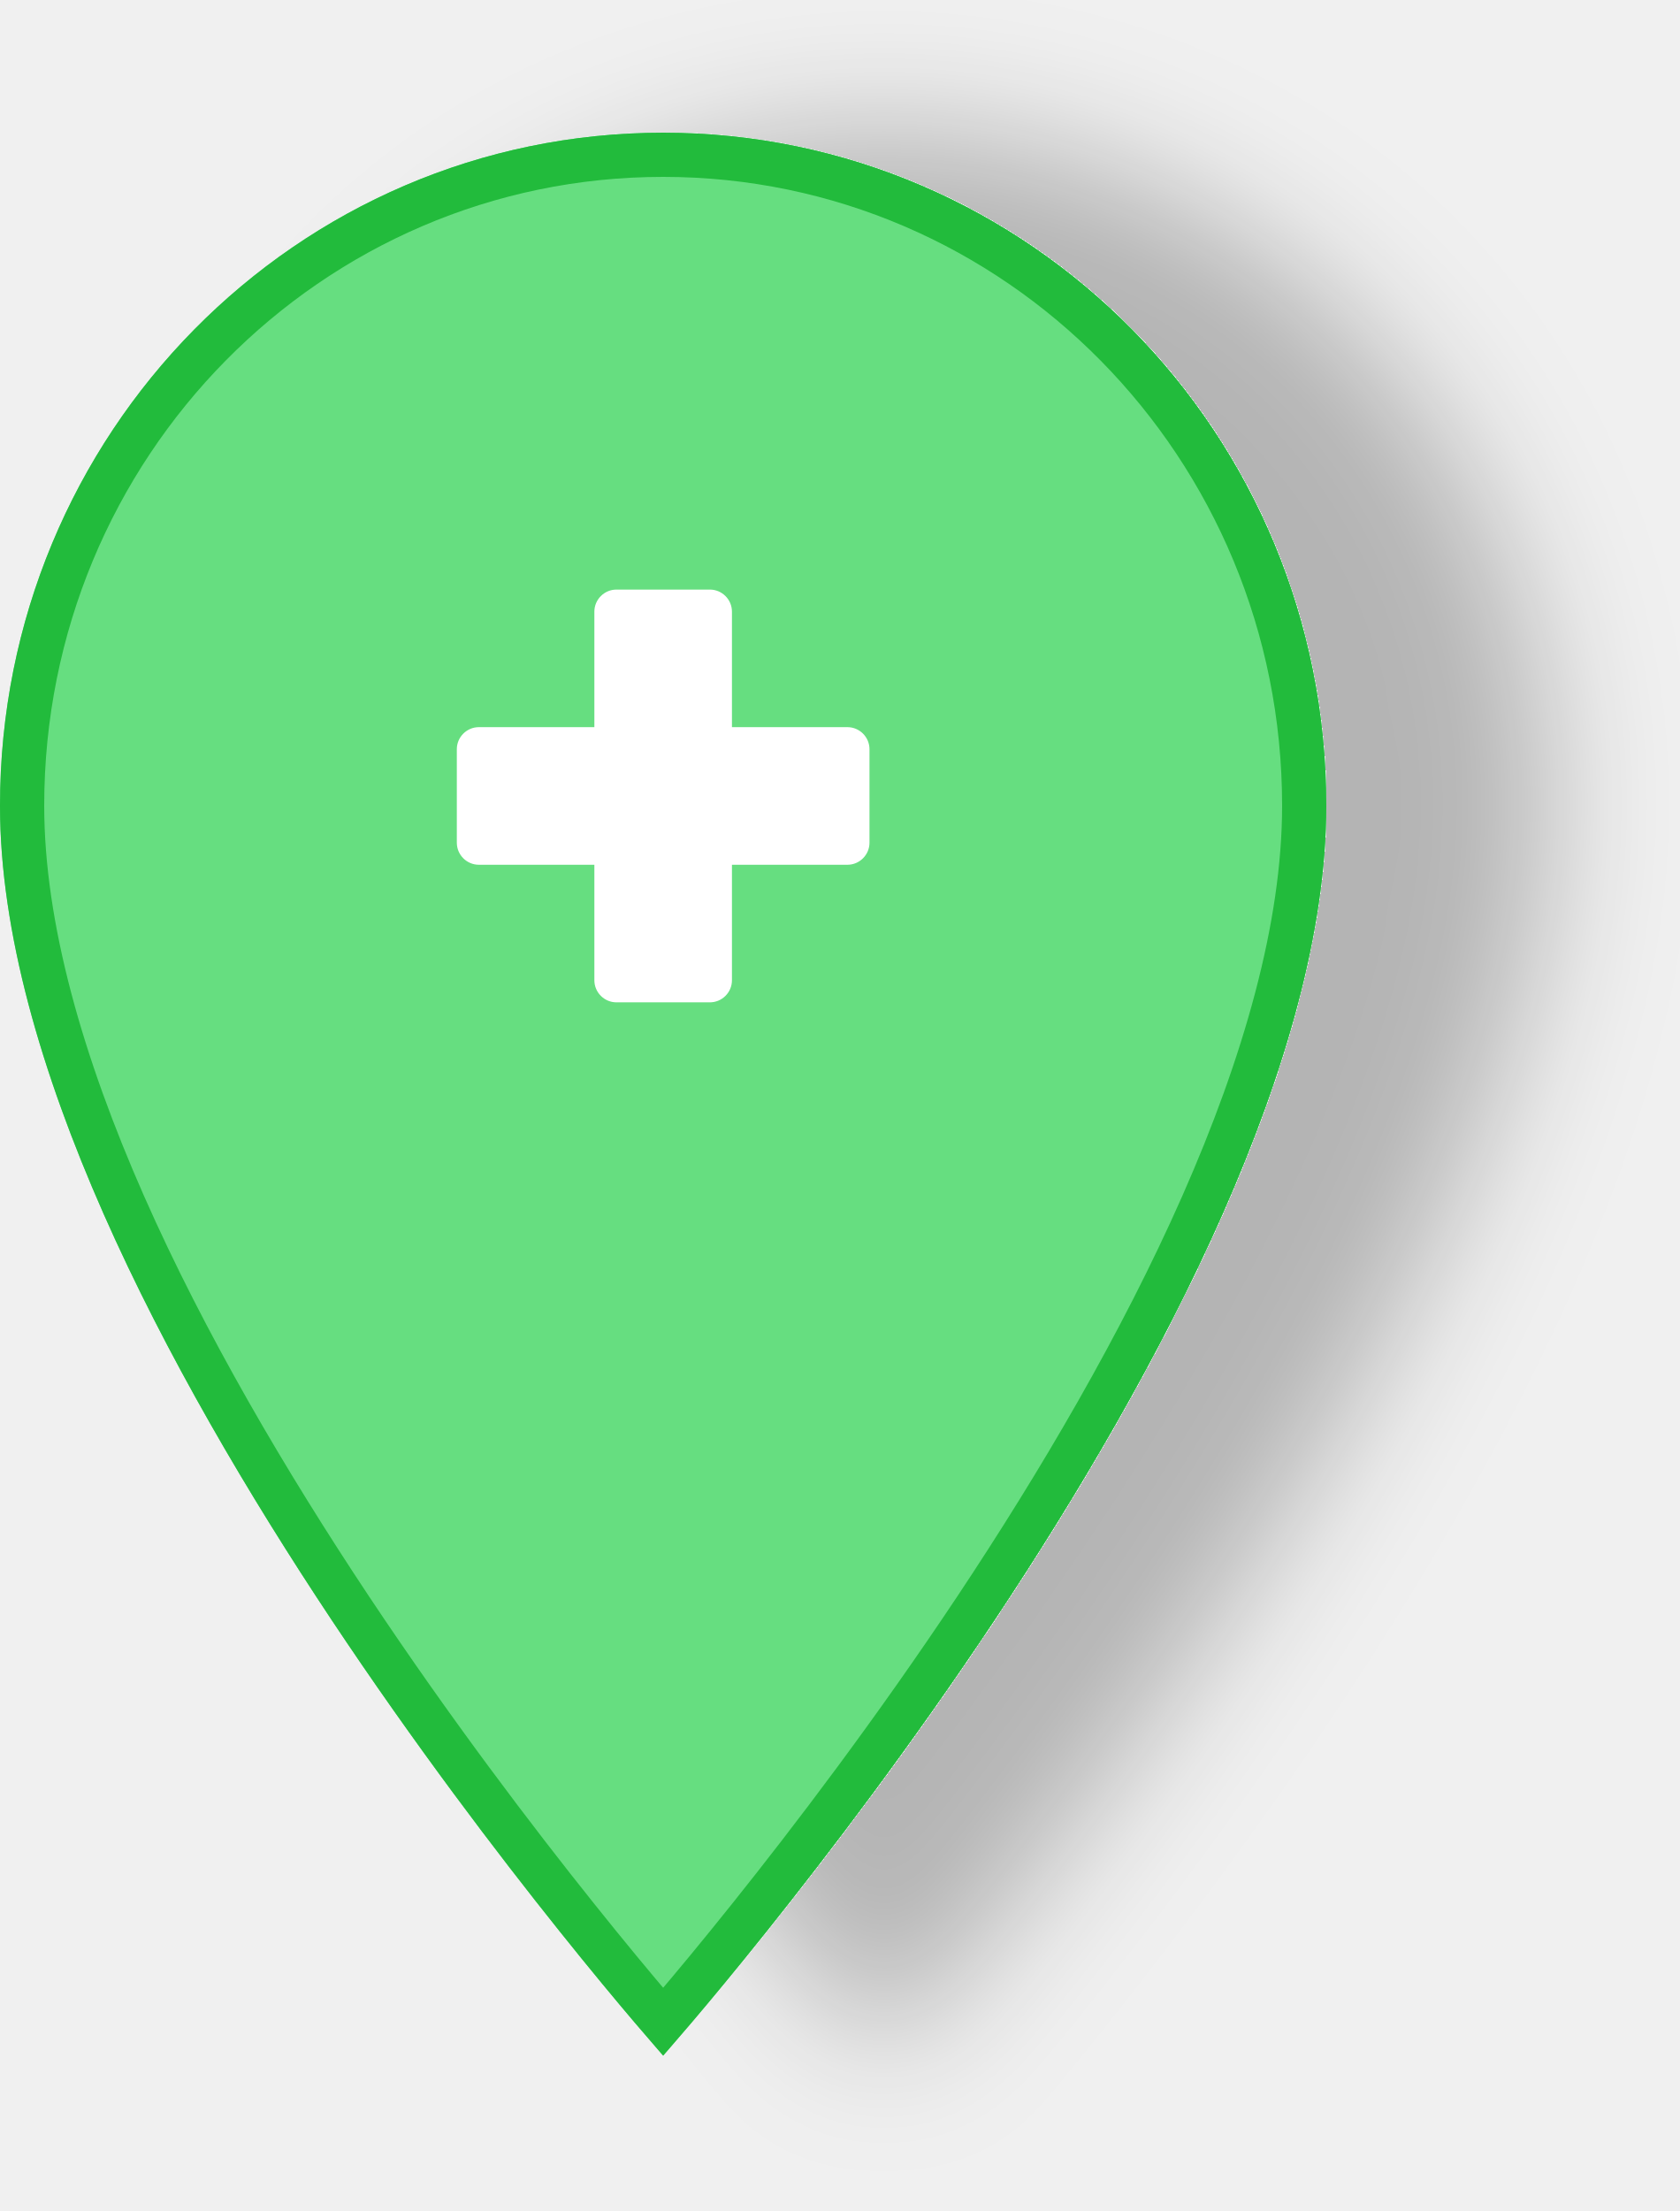
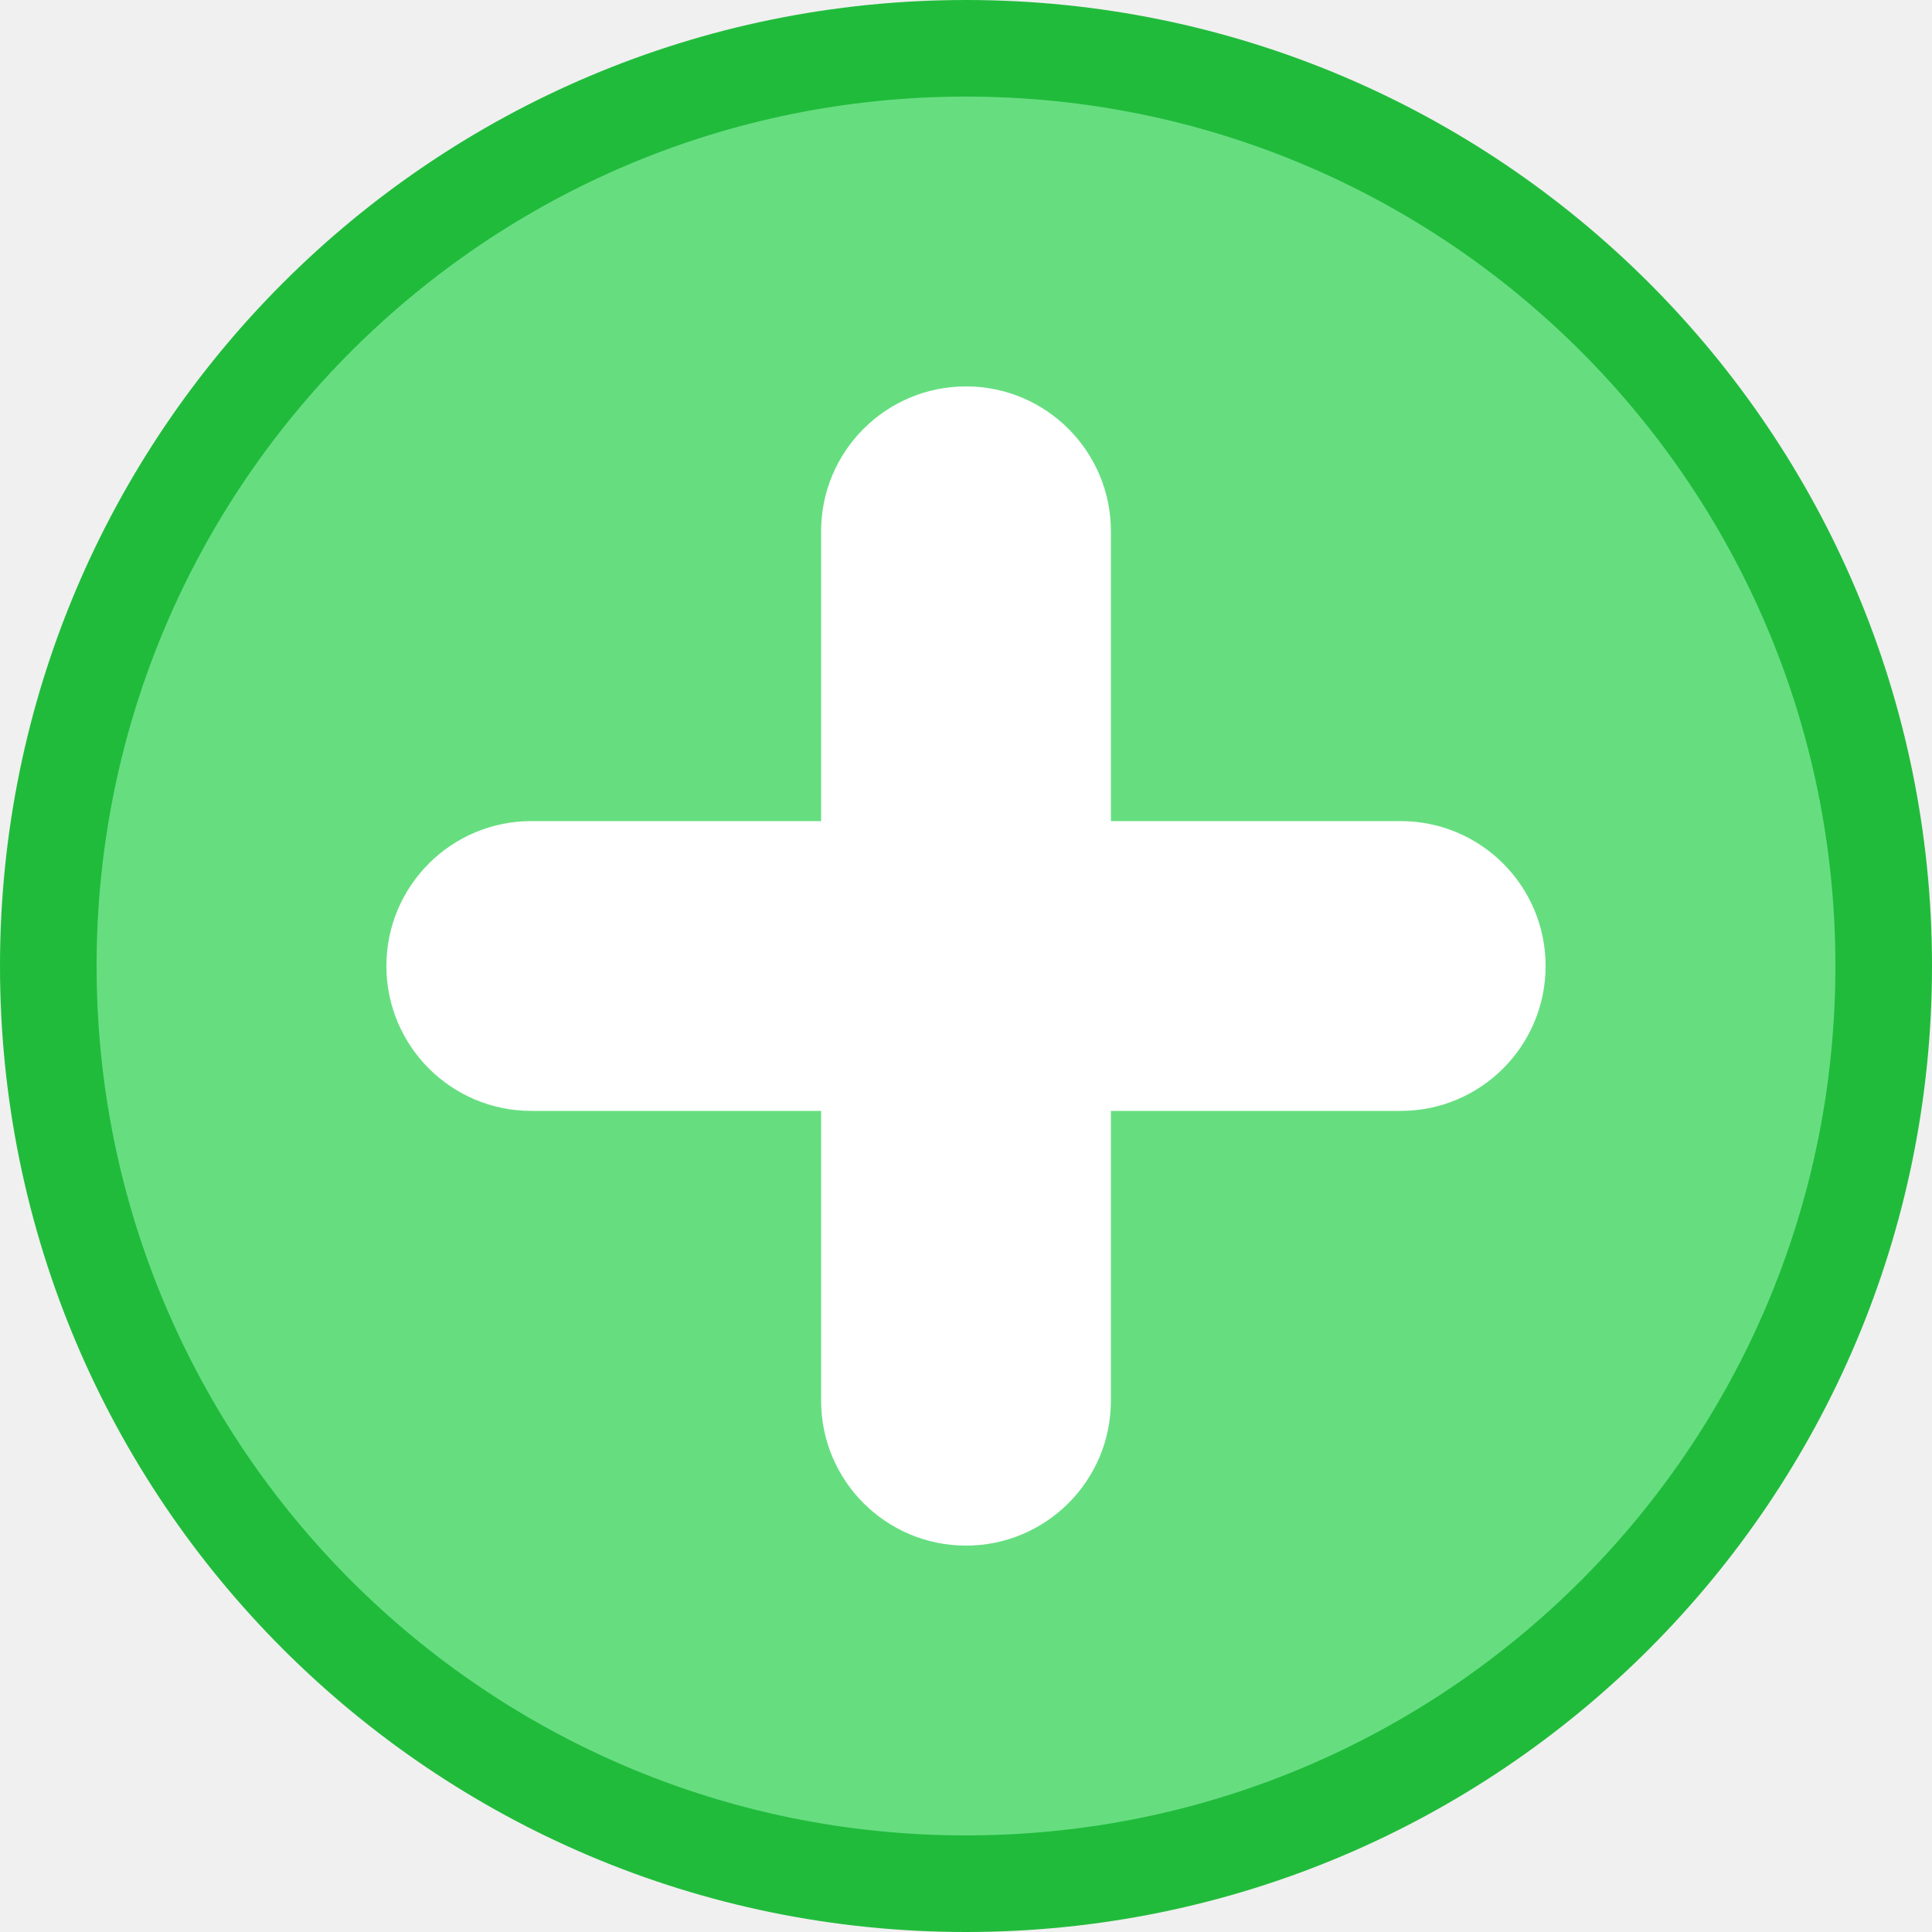
- <svg xmlns="http://www.w3.org/2000/svg" width="38" height="50" viewBox="0 0 38 50" fill="none">
-   <g filter="url(#filter0_d_743_839)">
-     <path d="M15 3C6.707 3 0 9.805 0 18.22C0 29.635 15 46.485 15 46.485C15 46.485 30 29.635 30 18.22C30 9.805 23.293 3 15 3ZM15 23.655C12.043 23.655 9.643 21.22 9.643 18.22C9.643 15.219 12.043 12.784 15 12.784C17.957 12.784 20.357 15.219 20.357 18.22C20.357 21.22 17.957 23.655 15 23.655Z" fill="#66DE80" />
-     <path d="M15 45.723C14.923 45.634 14.835 45.531 14.737 45.415C14.329 44.935 13.746 44.236 13.047 43.361C11.647 41.611 9.781 39.16 7.916 36.356C6.051 33.55 4.192 30.4 2.801 27.25C1.408 24.093 0.5 20.974 0.5 18.22C0.5 10.075 6.99 3.5 15 3.5C23.01 3.5 29.5 10.075 29.5 18.22C29.5 20.974 28.593 24.093 27.199 27.25C25.808 30.4 23.949 33.55 22.084 36.356C20.219 39.16 18.353 41.611 16.953 43.361C16.254 44.236 15.671 44.935 15.263 45.415C15.165 45.531 15.077 45.634 15 45.723ZM9.143 18.22C9.143 21.489 11.76 24.155 15 24.155C18.24 24.155 20.857 21.489 20.857 18.22C20.857 14.95 18.24 12.284 15 12.284C11.76 12.284 9.143 14.95 9.143 18.22Z" stroke="#22BB3C" />
-   </g>
-   <circle cx="15" cy="18" r="6.5" fill="white" stroke="#66DE80" />
-   <path d="M8.508 12.556V12.556C8.508 11.973 8.979 11.5 9.556 11.5H20.444C21.024 11.5 21.5 11.976 21.5 12.556V23.444C21.5 24.024 21.024 24.5 20.444 24.5H9.556C8.976 24.5 8.5 24.024 8.5 23.445C8.5 23.445 8.5 23.445 8.5 23.444L8.508 12.556ZM19.167 20.056C19.719 20.056 20.167 19.608 20.167 19.056V16.944C20.167 16.392 19.719 15.944 19.167 15.944L17.056 15.944V13.833C17.056 13.281 16.608 12.833 16.056 12.833H13.944C13.392 12.833 12.944 13.281 12.944 13.833L12.944 15.944H10.833C10.281 15.944 9.833 16.392 9.833 16.944V19.056C9.833 19.608 10.281 20.056 10.833 20.056L12.944 20.056V22.167C12.944 22.719 13.392 23.167 13.944 23.167H16.056C16.608 23.167 17.056 22.719 17.056 22.167L17.056 20.056H19.167Z" fill="#66DE80" stroke="#66DE80" />
-   <defs>
-     <filter id="filter0_d_743_839" x="0" y="0" width="38" height="49.485" filterUnits="userSpaceOnUse" color-interpolation-filters="sRGB">
-       <feFlood flood-opacity="0" result="BackgroundImageFix" />
-       <feColorMatrix in="SourceAlpha" type="matrix" values="0 0 0 0 0 0 0 0 0 0 0 0 0 0 0 0 0 0 127 0" result="hardAlpha" />
-       <feOffset dx="5" />
-       <feGaussianBlur stdDeviation="1.5" />
-       <feComposite in2="hardAlpha" operator="out" />
-       <feColorMatrix type="matrix" values="0 0 0 0 0 0 0 0 0 0 0 0 0 0 0 0 0 0 0.25 0" />
-       <feBlend mode="normal" in2="BackgroundImageFix" result="effect1_dropShadow_743_839" />
-       <feBlend mode="normal" in="SourceGraphic" in2="effect1_dropShadow_743_839" result="shape" />
-     </filter>
-   </defs>
+ <svg xmlns="http://www.w3.org/2000/svg" width="20" height="20" viewBox="0 0 20 20" fill="none">
+   <circle cx="10" cy="10" r="9.5" fill="#66DE80" stroke="#21BB3C" />
+   <rect x="4" y="8.5" width="12" height="3" rx="1.5" fill="white" />
+   <rect x="11.5" y="16" width="3" height="12" rx="1.5" transform="rotate(180 11.5 16)" fill="white" />
</svg>
